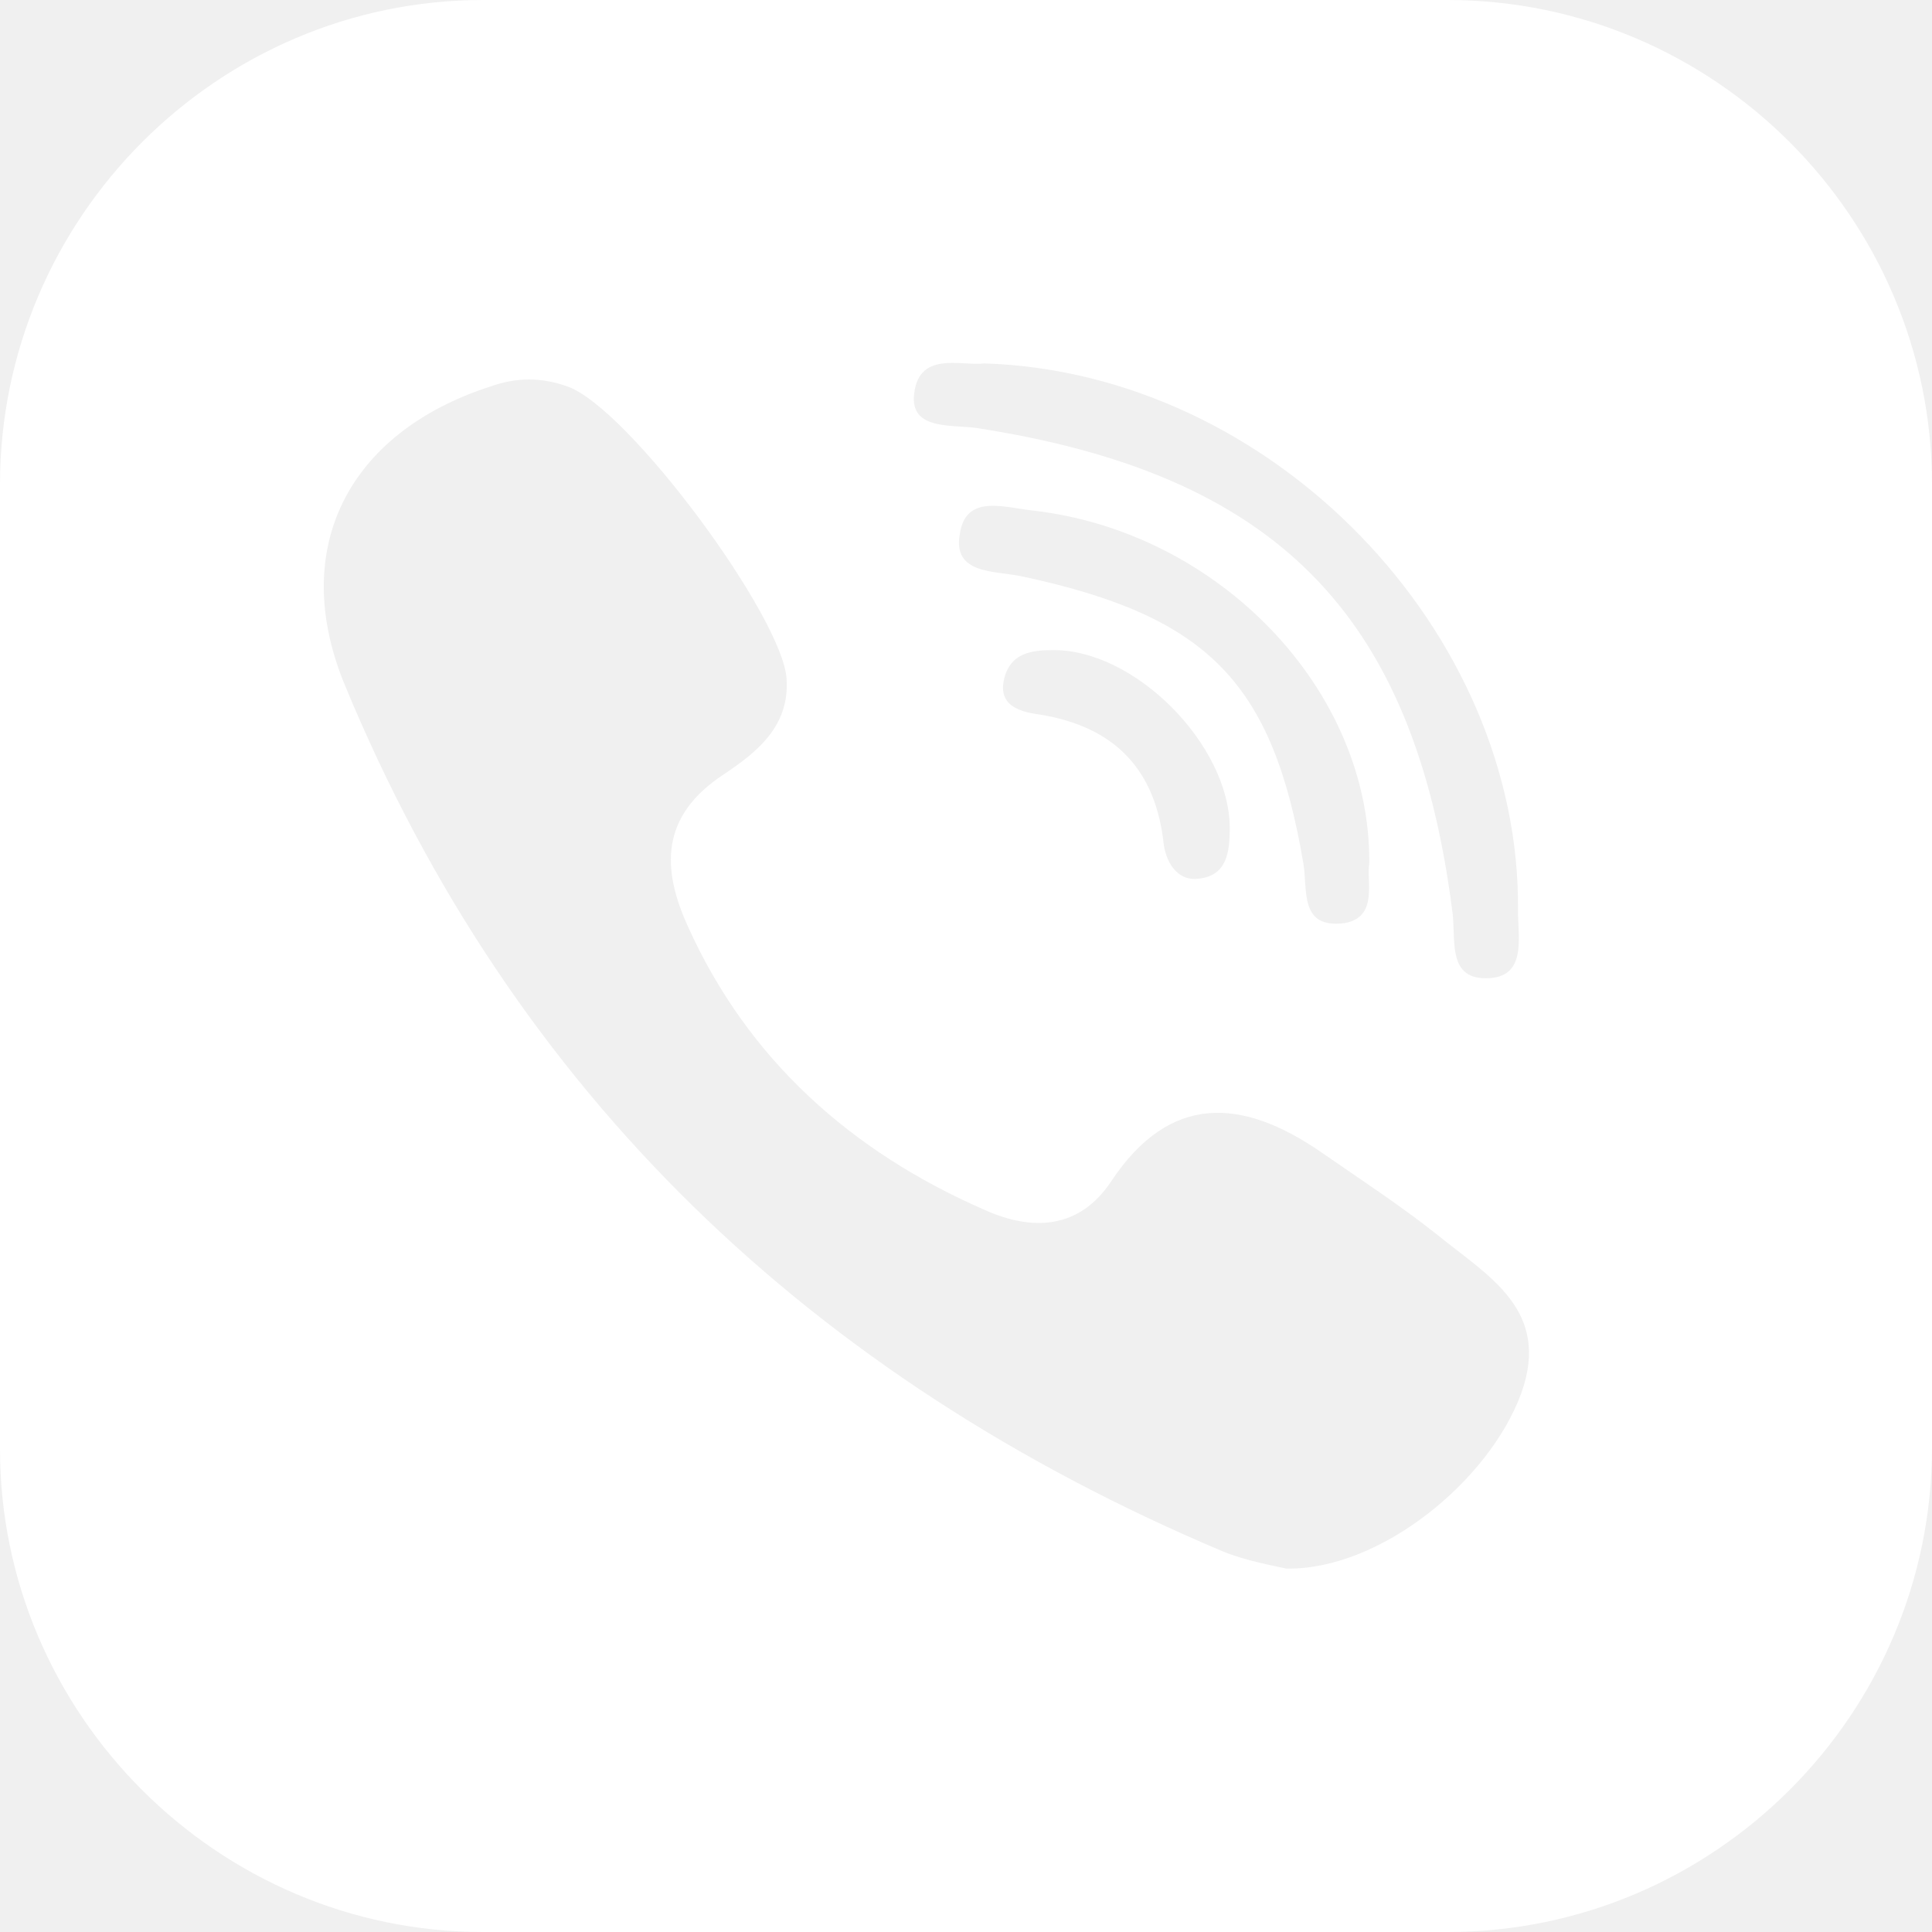
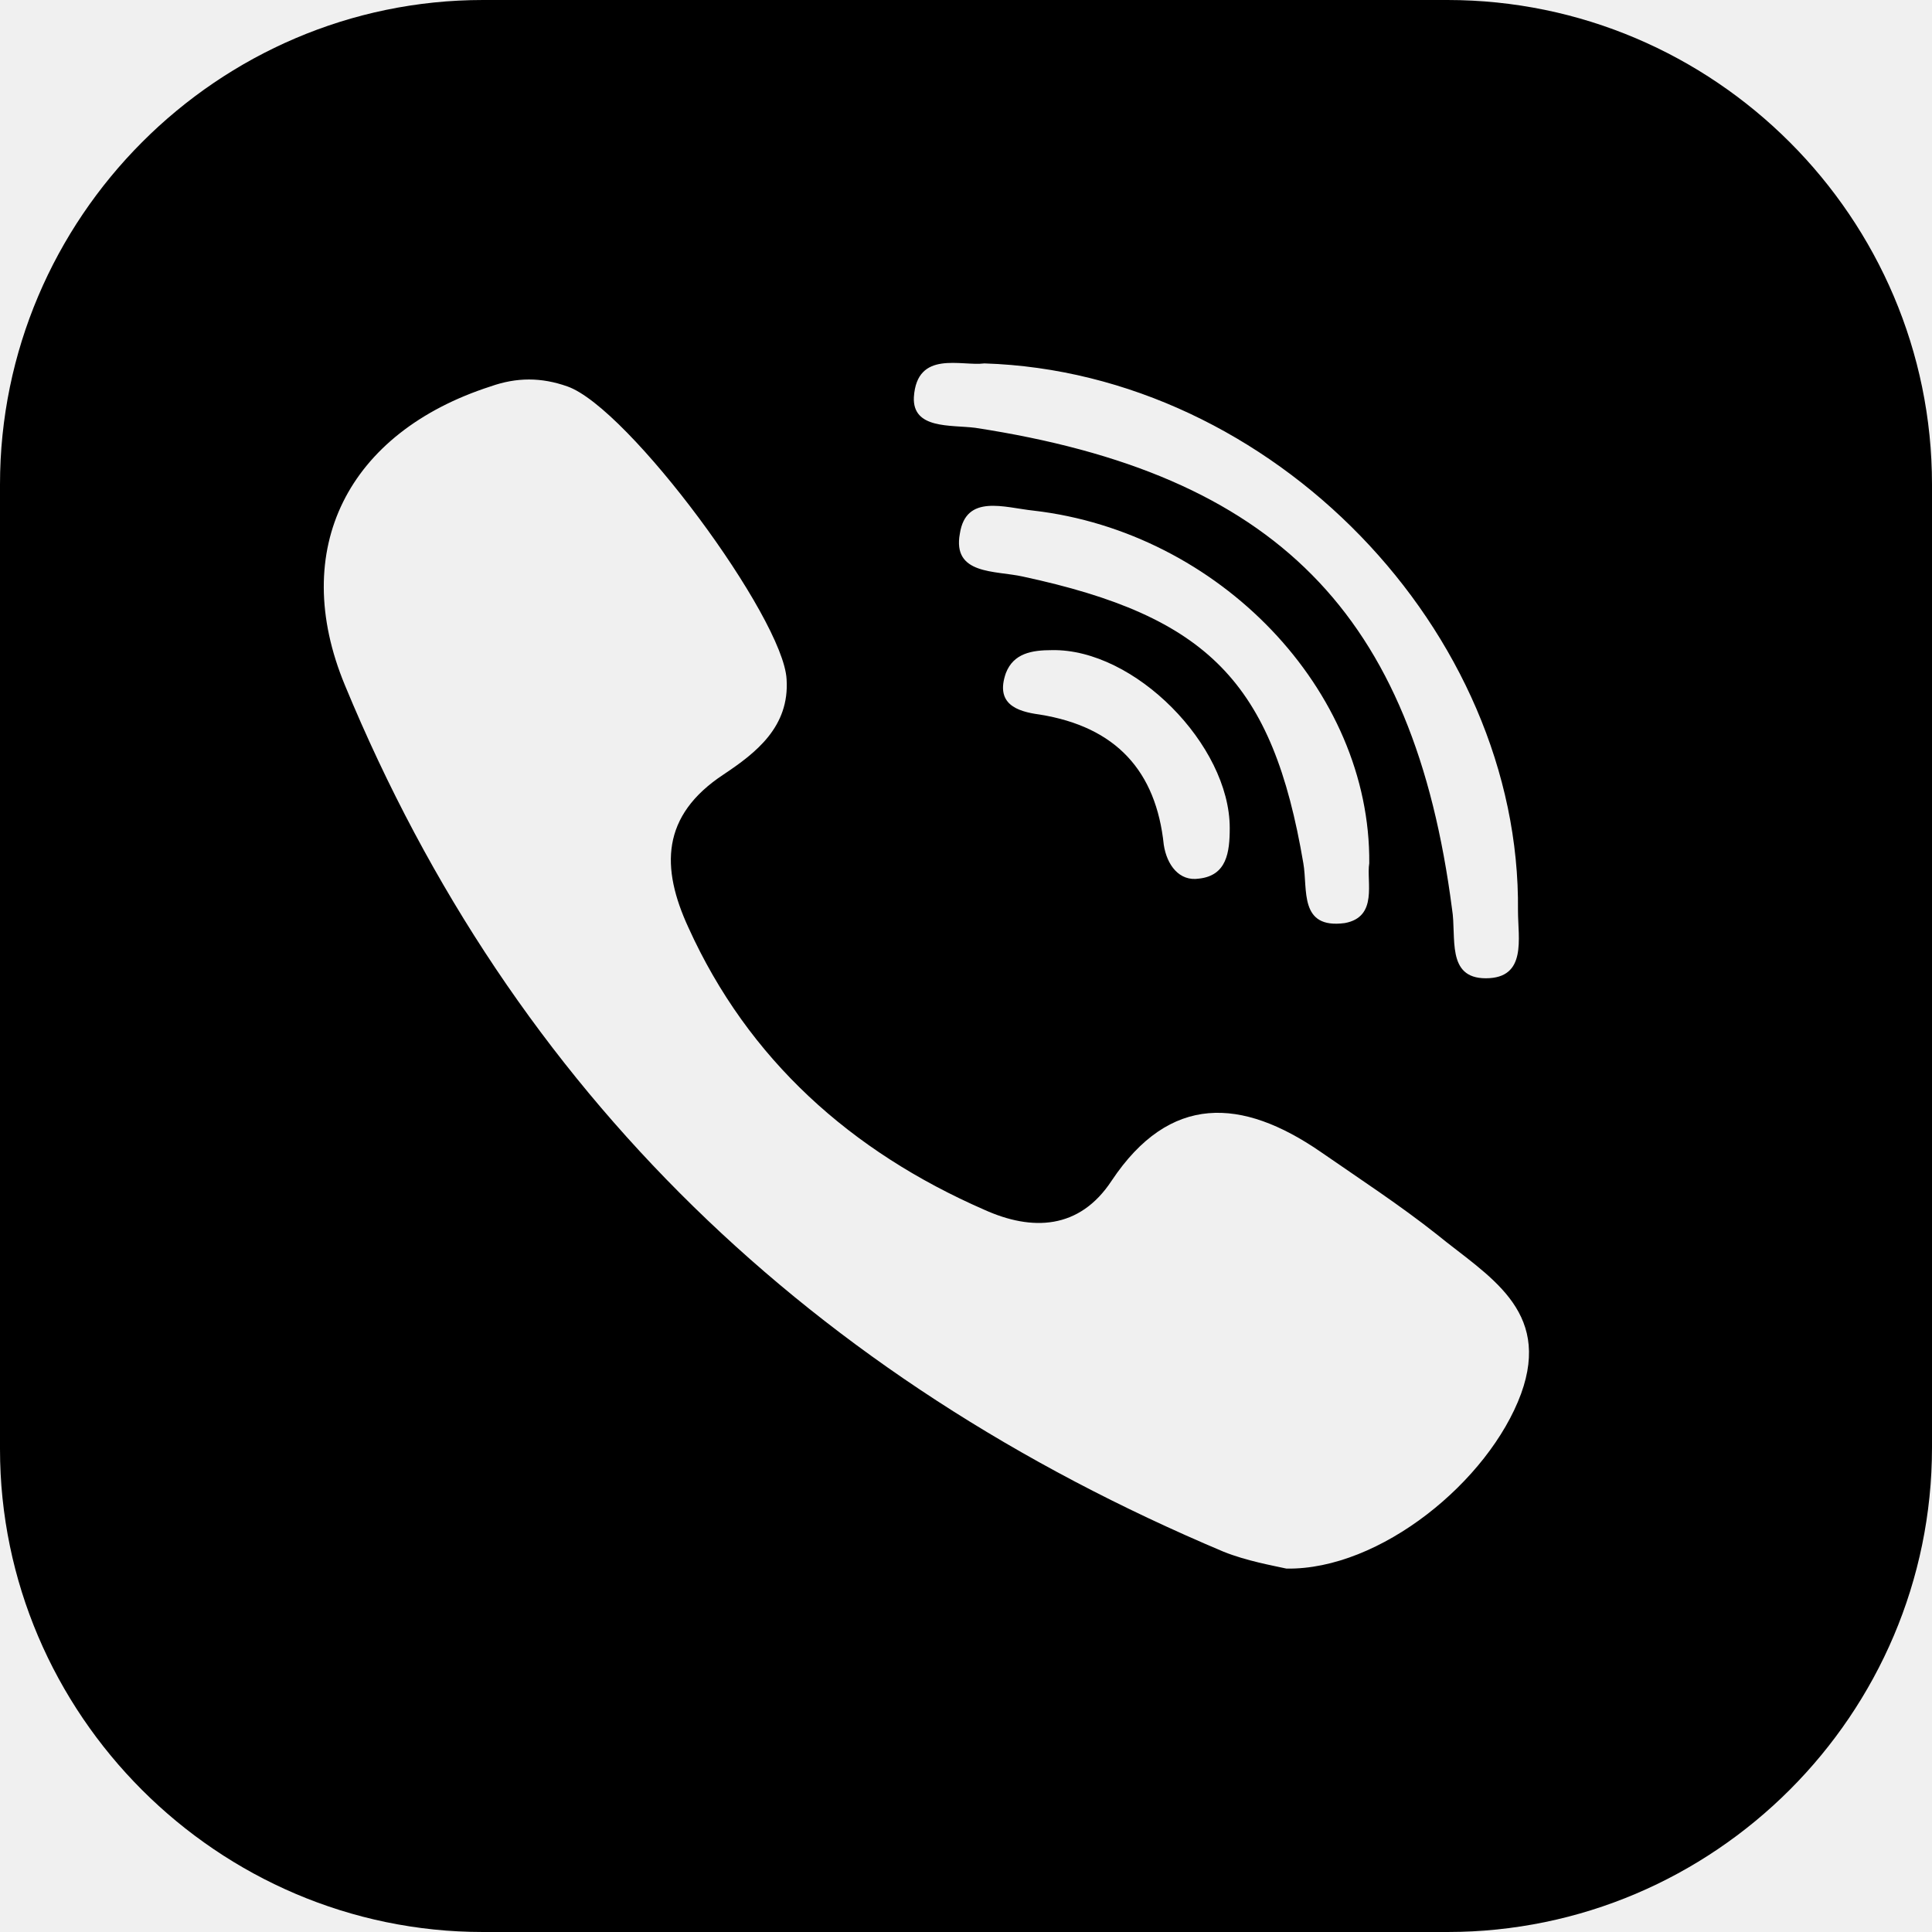
<svg xmlns="http://www.w3.org/2000/svg" width="51" height="51" viewBox="0 0 51 51">
-   <path d="M38.209 0H12.75C5.748 0 0 5.748 0 12.79V38.25C0 45.252 5.748 51 12.75 51H38.209C45.252 51 51 45.252 51 38.209V12.79C51 5.748 45.252 0 38.209 0ZM24.124 10.483C24.205 9.229 25.379 9.674 25.986 9.593C33.595 9.836 40.152 16.676 40.071 24.043C40.071 24.771 40.314 25.824 39.221 25.824C38.169 25.824 38.452 24.731 38.331 24.002C37.319 16.191 33.676 12.507 25.743 11.293C25.095 11.212 24.083 11.333 24.124 10.483ZM35.498 24.367C34.283 24.529 34.526 23.476 34.405 22.788C33.595 18.012 31.895 16.271 26.998 15.219C26.269 15.057 25.136 15.179 25.338 14.086C25.5 13.033 26.512 13.398 27.281 13.479C32.179 14.045 36.186 18.214 36.145 22.788C36.064 23.274 36.388 24.205 35.498 24.367ZM32.462 21.857C32.462 22.505 32.381 23.112 31.652 23.193C31.126 23.274 30.802 22.829 30.721 22.302C30.519 20.36 29.467 19.186 27.443 18.862C26.836 18.781 26.269 18.579 26.552 17.769C26.755 17.243 27.241 17.162 27.767 17.162C29.952 17.121 32.462 19.671 32.462 21.857ZM40.152 36.793C39.302 39.1 36.429 41.448 33.959 41.407C33.595 41.326 32.907 41.205 32.3 40.962C21.452 36.388 13.559 28.86 9.107 18.093C7.61 14.491 9.188 11.414 12.952 10.2C13.64 9.957 14.288 9.957 14.976 10.2C16.595 10.767 20.683 16.312 20.764 17.931C20.845 19.186 19.955 19.874 19.105 20.441C17.445 21.533 17.445 22.91 18.174 24.488C19.752 27.969 22.464 30.398 25.986 31.936C27.241 32.502 28.495 32.462 29.345 31.167C30.883 28.86 32.786 28.981 34.85 30.398C35.902 31.126 36.955 31.814 37.926 32.583C39.262 33.676 40.962 34.567 40.152 36.793Z" fill="white" />
+   <path d="M38.209 0H12.75C5.748 0 0 5.748 0 12.79V38.25C0 45.252 5.748 51 12.75 51H38.209C45.252 51 51 45.252 51 38.209V12.79C51 5.748 45.252 0 38.209 0ZM24.124 10.483C24.205 9.229 25.379 9.674 25.986 9.593C33.595 9.836 40.152 16.676 40.071 24.043C40.071 24.771 40.314 25.824 39.221 25.824C38.169 25.824 38.452 24.731 38.331 24.002C37.319 16.191 33.676 12.507 25.743 11.293C25.095 11.212 24.083 11.333 24.124 10.483ZM35.498 24.367C34.283 24.529 34.526 23.476 34.405 22.788C33.595 18.012 31.895 16.271 26.998 15.219C26.269 15.057 25.136 15.179 25.338 14.086C25.5 13.033 26.512 13.398 27.281 13.479C32.179 14.045 36.186 18.214 36.145 22.788C36.064 23.274 36.388 24.205 35.498 24.367ZM32.462 21.857C32.462 22.505 32.381 23.112 31.652 23.193C31.126 23.274 30.802 22.829 30.721 22.302C30.519 20.36 29.467 19.186 27.443 18.862C26.836 18.781 26.269 18.579 26.552 17.769C26.755 17.243 27.241 17.162 27.767 17.162C29.952 17.121 32.462 19.671 32.462 21.857ZM40.152 36.793C39.302 39.1 36.429 41.448 33.959 41.407C33.595 41.326 32.907 41.205 32.3 40.962C21.452 36.388 13.559 28.86 9.107 18.093C7.61 14.491 9.188 11.414 12.952 10.2C13.64 9.957 14.288 9.957 14.976 10.2C16.595 10.767 20.683 16.312 20.764 17.931C20.845 19.186 19.955 19.874 19.105 20.441C17.445 21.533 17.445 22.91 18.174 24.488C19.752 27.969 22.464 30.398 25.986 31.936C27.241 32.502 28.495 32.462 29.345 31.167C30.883 28.86 32.786 28.981 34.85 30.398C35.902 31.126 36.955 31.814 37.926 32.583C39.262 33.676 40.962 34.567 40.152 36.793Z" />
</svg>
